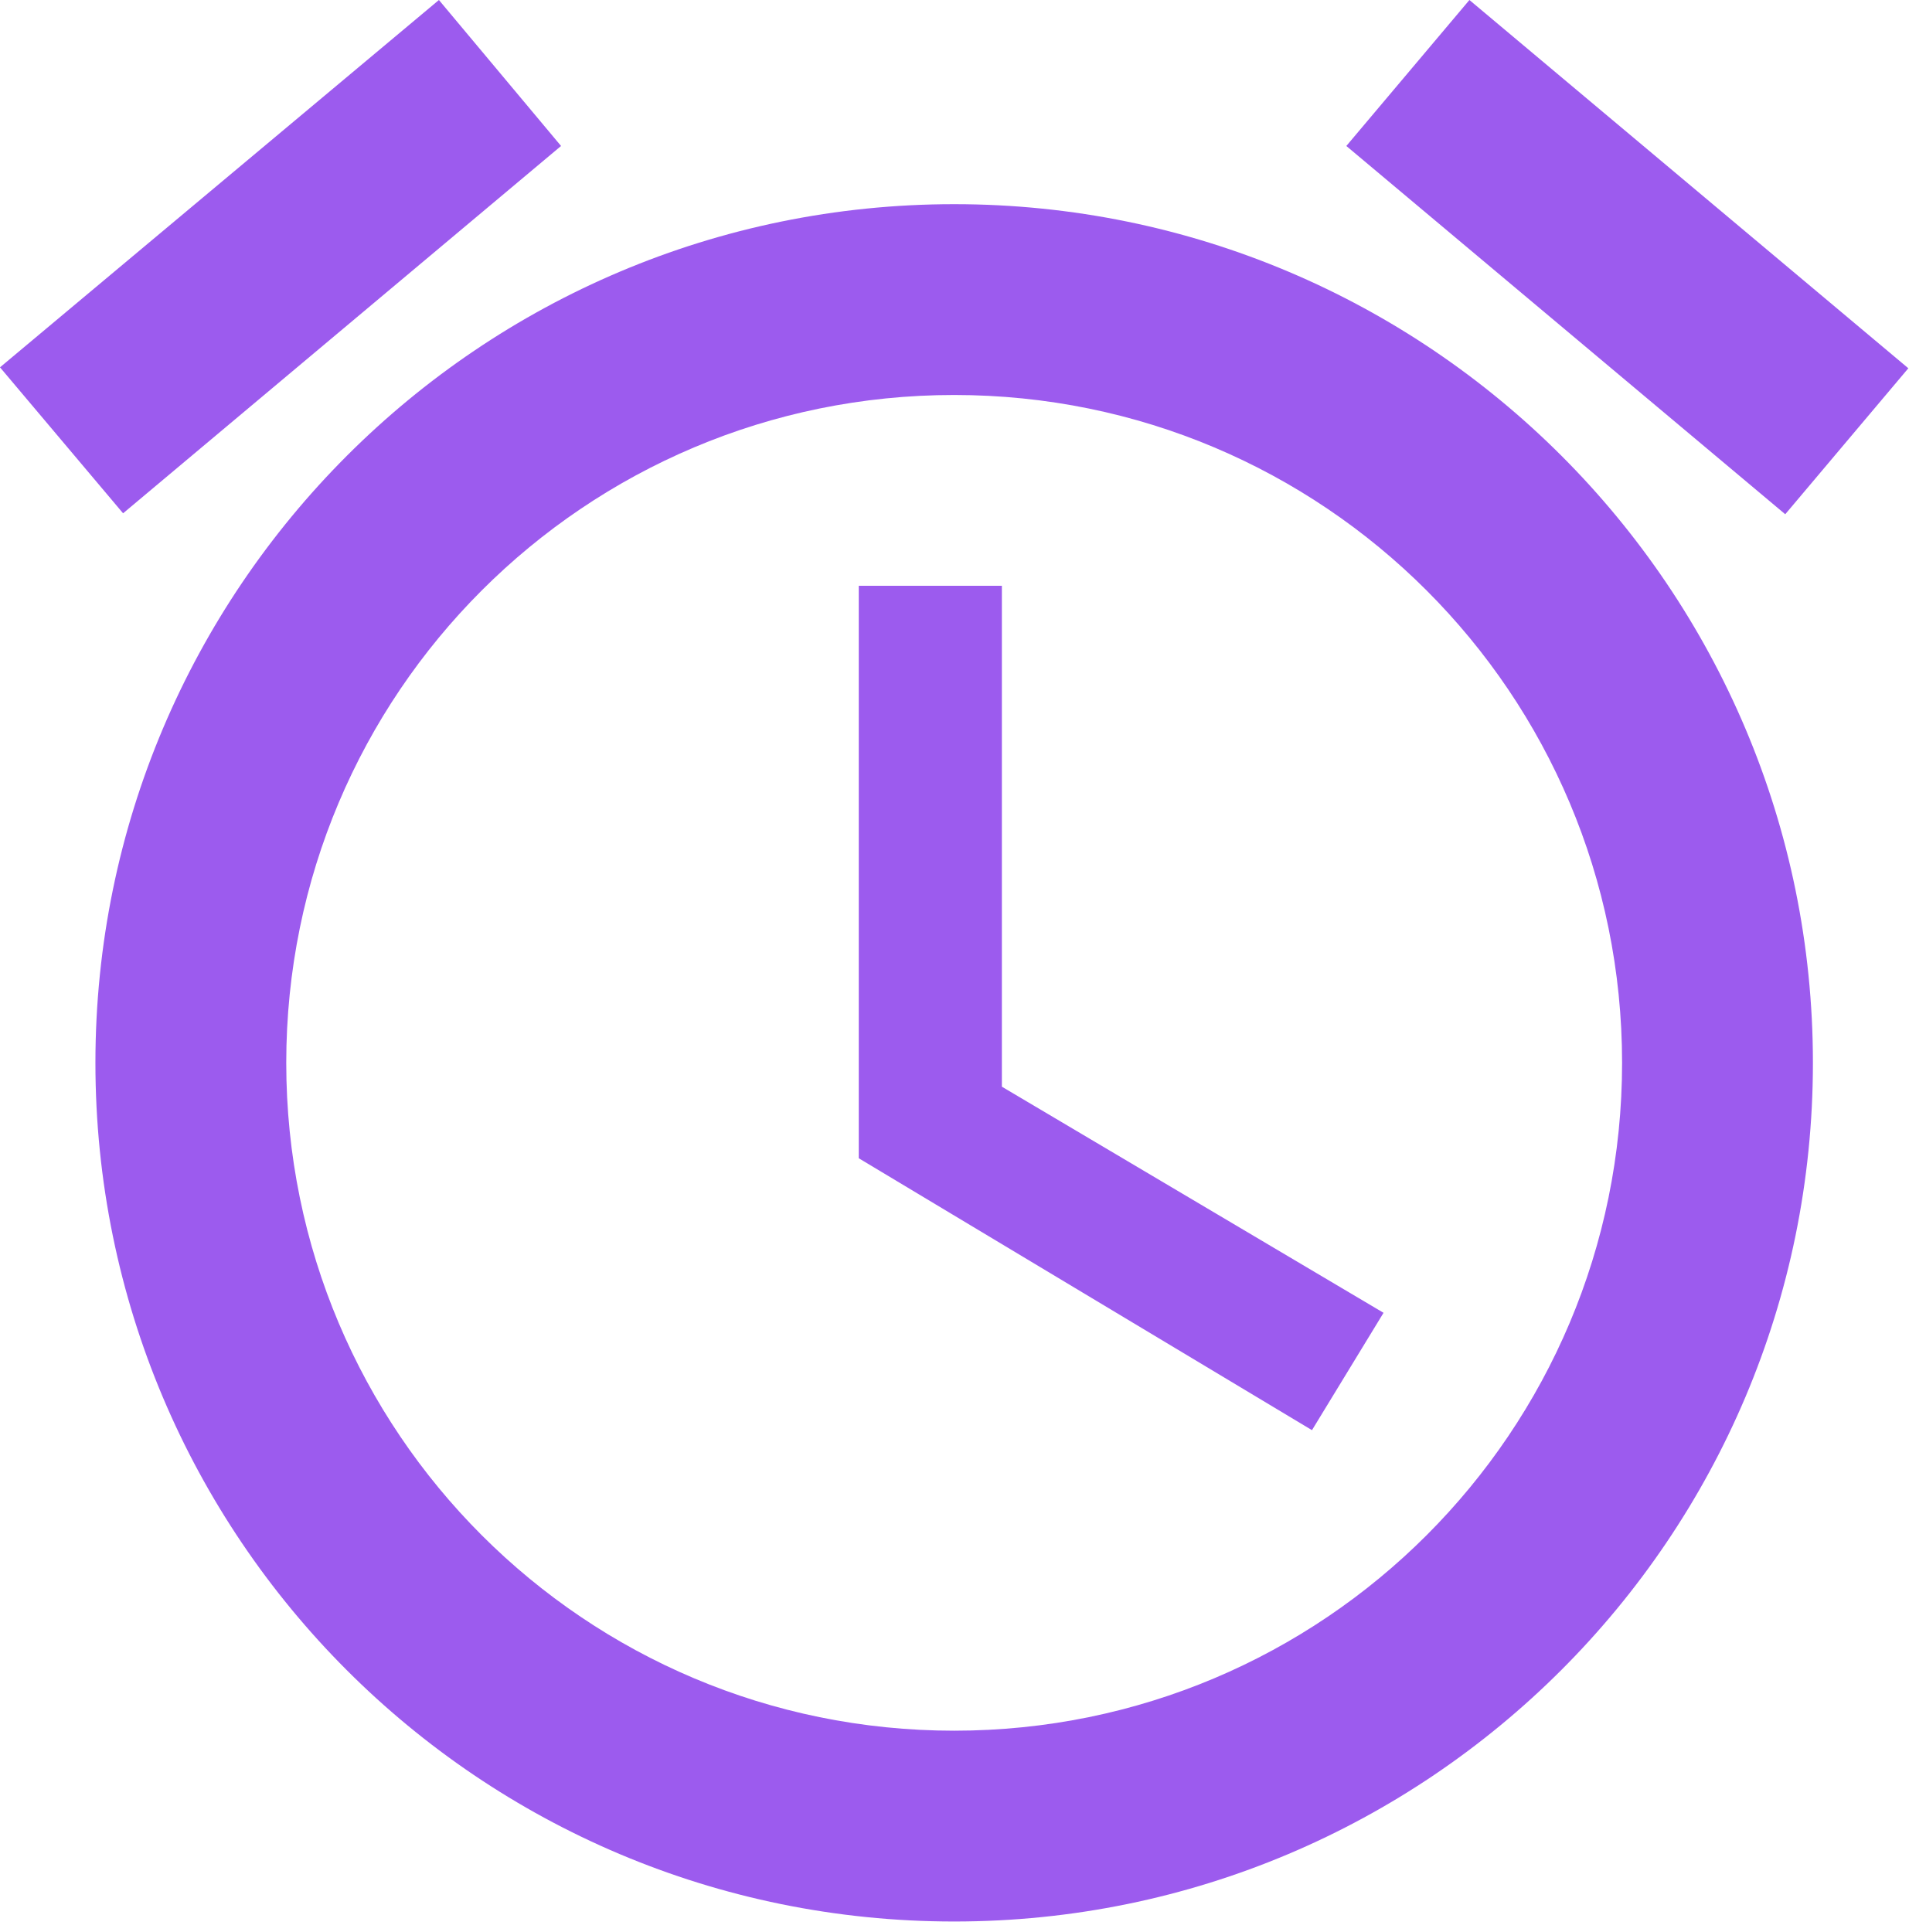
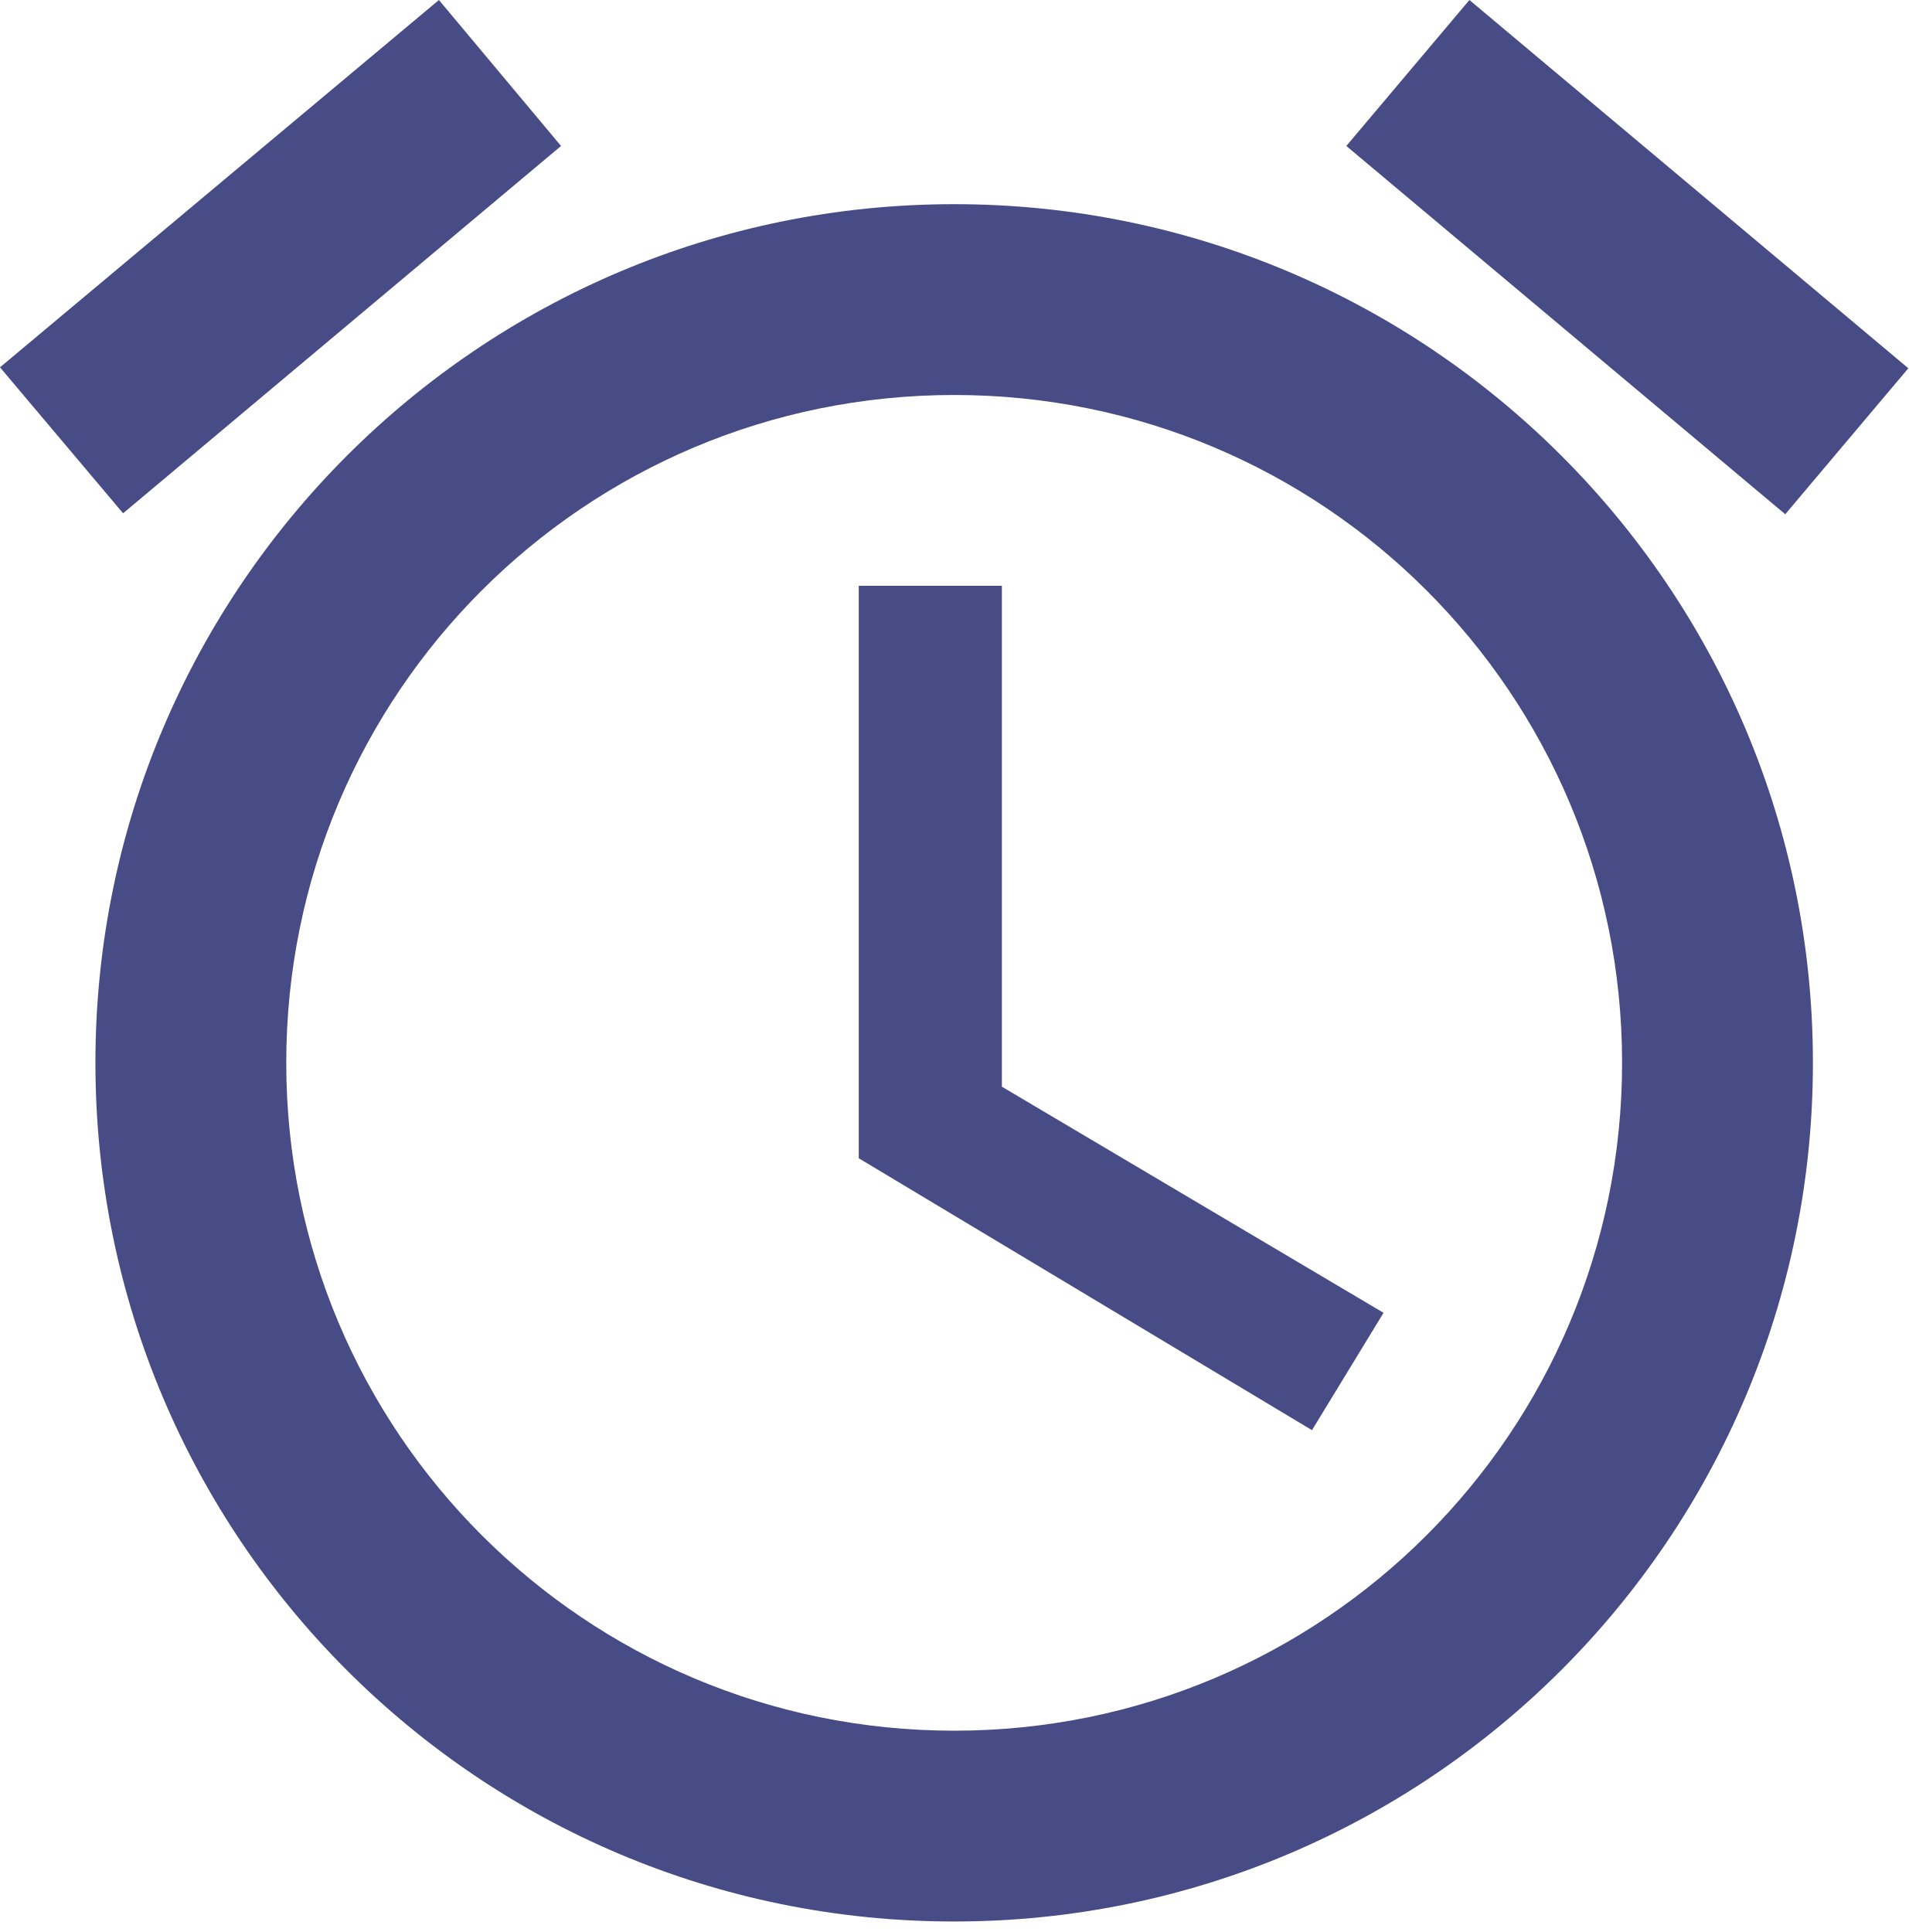
<svg xmlns="http://www.w3.org/2000/svg" width="80" height="81" viewBox="0 0 80 81" fill="none">
-   <path d="M80 15.44L61.6 0L56.44 6.12L74.84 21.56L80 15.44ZM23.52 6.12L18.4 0L0 15.4L5.16 21.52L23.52 6.12ZM42 24.56H36V48.56L55 59.96L58 55.04L42 45.56V24.56ZM40 8.56C20.12 8.56 4 24.68 4 44.56C4 64.44 20.08 80.56 40 80.56C59.88 80.56 76 64.44 76 44.56C76 24.68 59.88 8.56 40 8.56ZM40 72.56C24.52 72.56 12 60.04 12 44.56C12 29.08 24.52 16.56 40 16.56C55.48 16.56 68 29.08 68 44.56C68 60.04 55.48 72.56 40 72.56Z" fill="#9C5BEE" />
+   <path d="M80 15.44L61.6 0L56.44 6.12L74.84 21.56L80 15.44ZM23.52 6.12L18.4 0L0 15.4L5.16 21.52L23.52 6.12ZM42 24.56H36V48.56L55 59.96L58 55.04L42 45.56V24.56ZM40 8.56C20.12 8.56 4 24.68 4 44.56C4 64.44 20.08 80.56 40 80.56C59.88 80.56 76 64.44 76 44.56C76 24.68 59.88 8.56 40 8.56ZM40 72.56C24.52 72.56 12 60.04 12 44.56C12 29.08 24.52 16.56 40 16.56C55.48 16.56 68 29.08 68 44.56C68 60.04 55.48 72.56 40 72.56Z" fill="#484C86" />
</svg>
